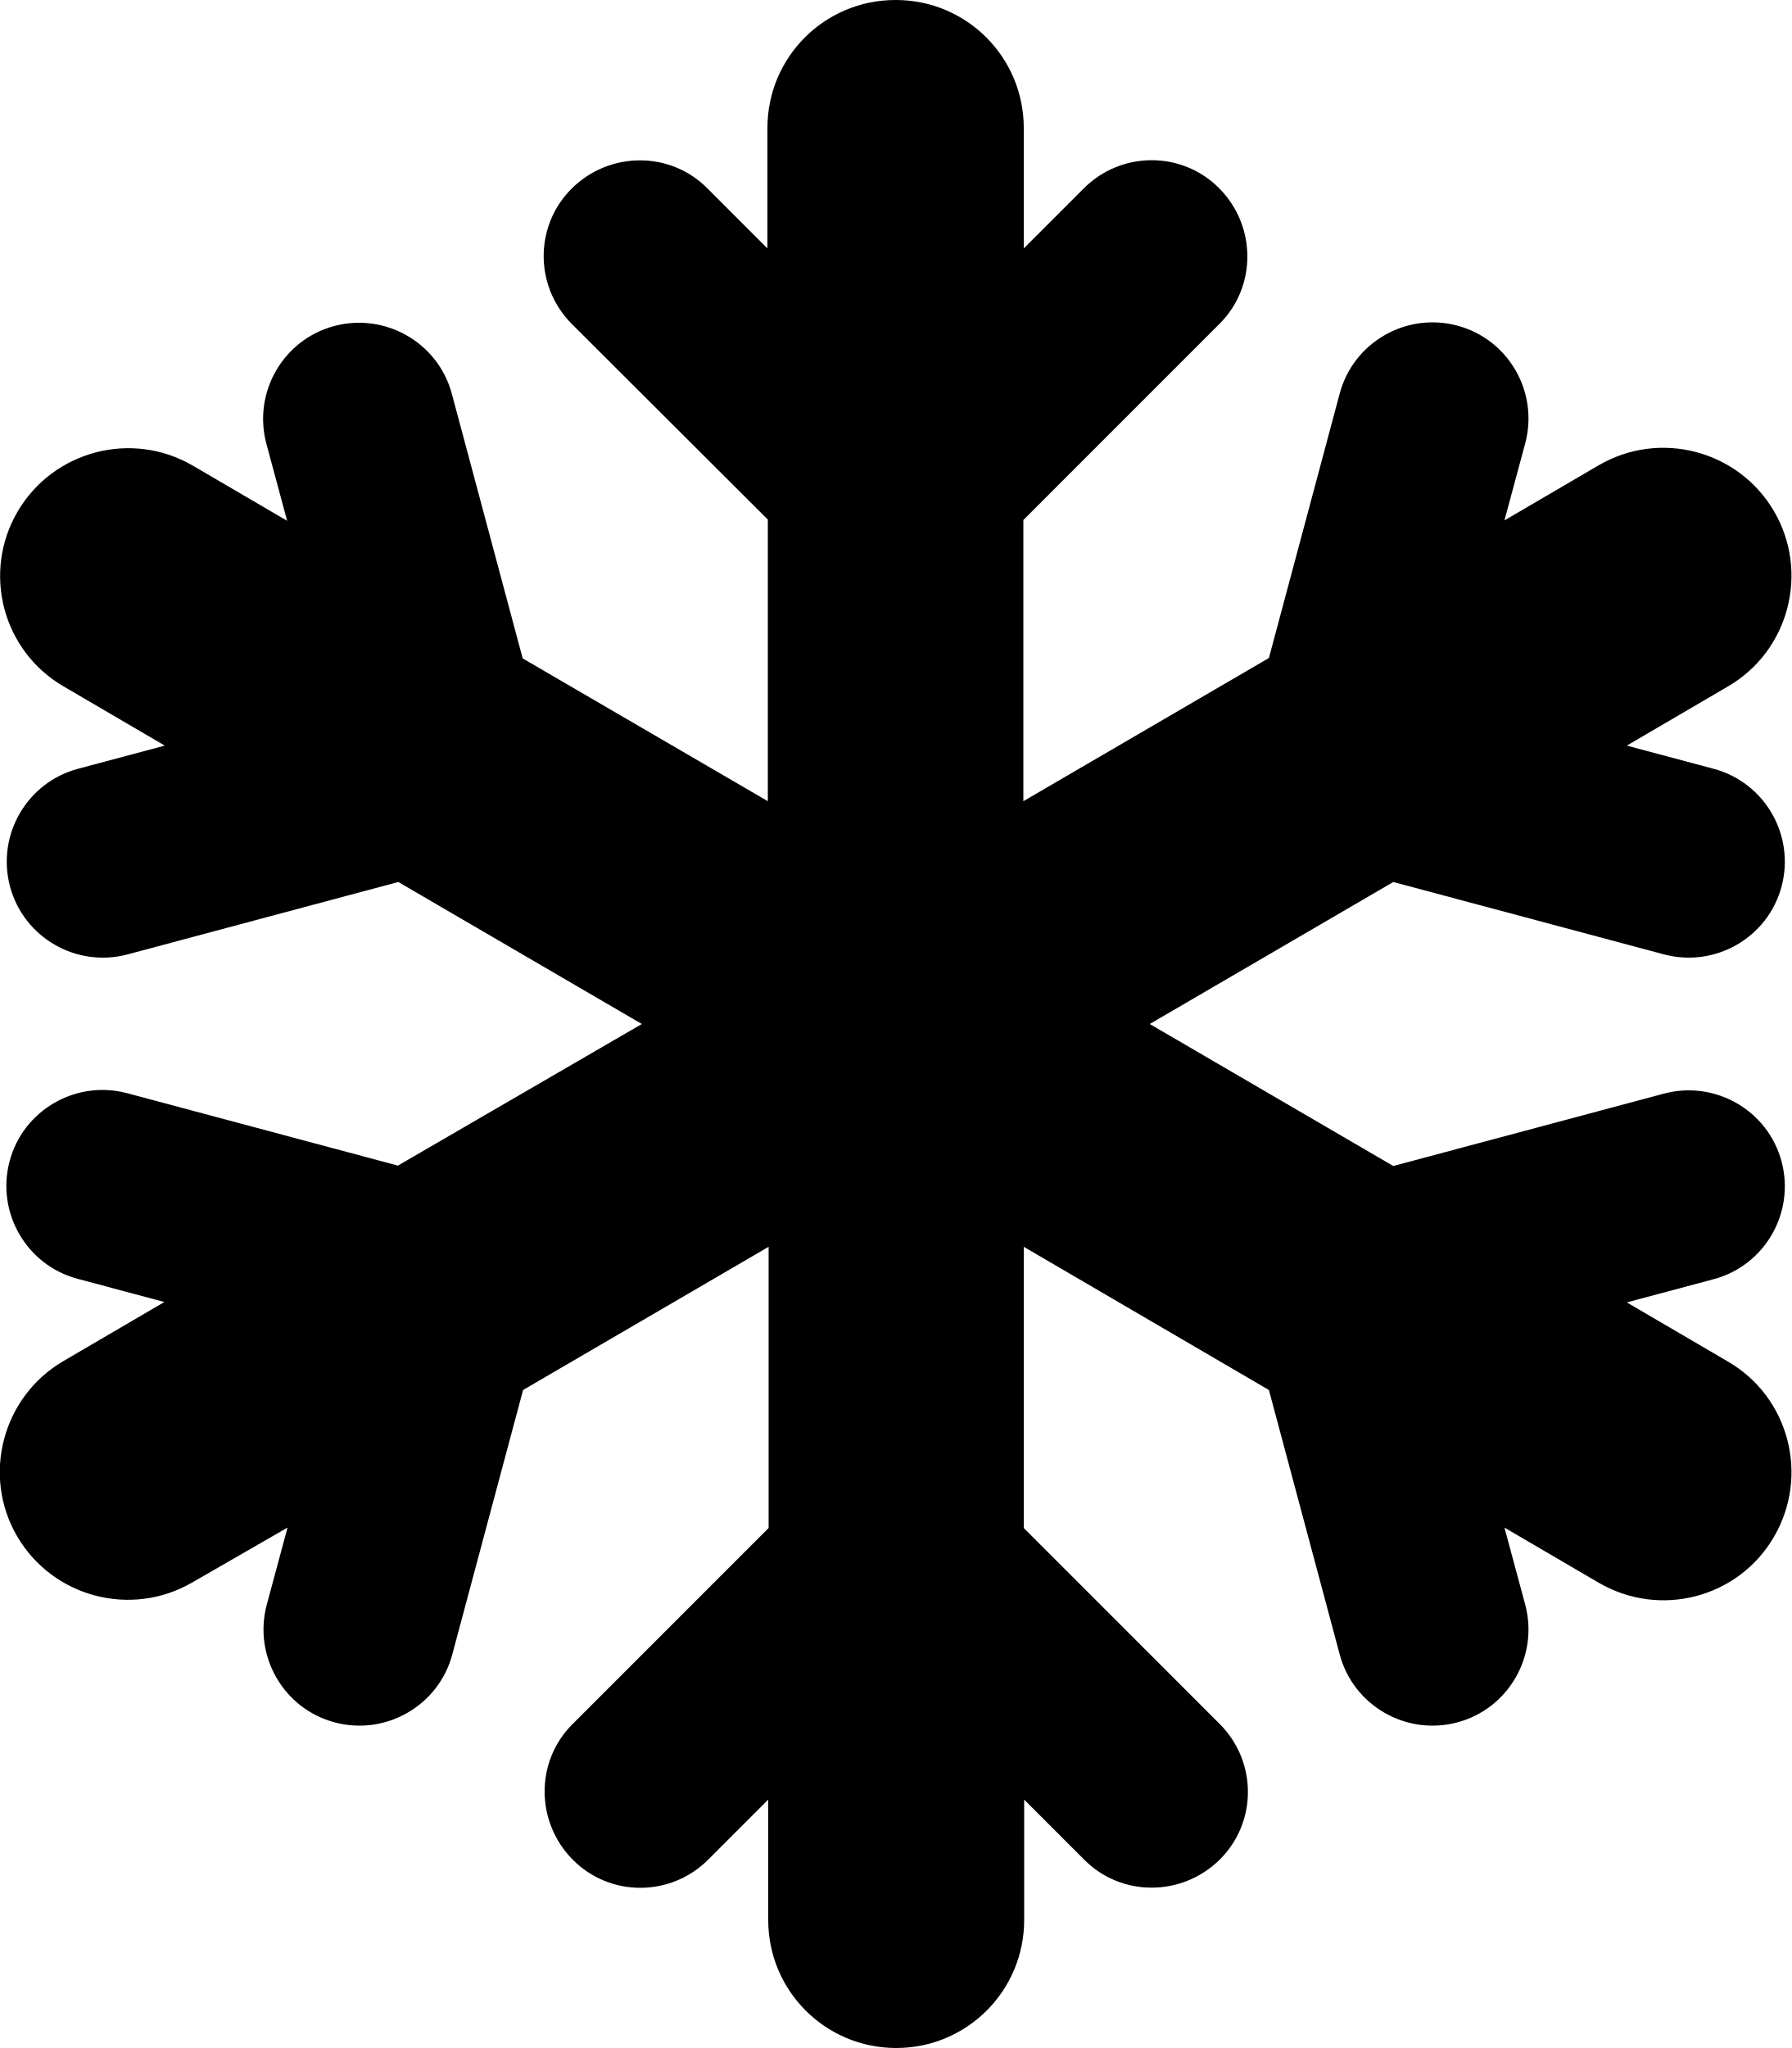
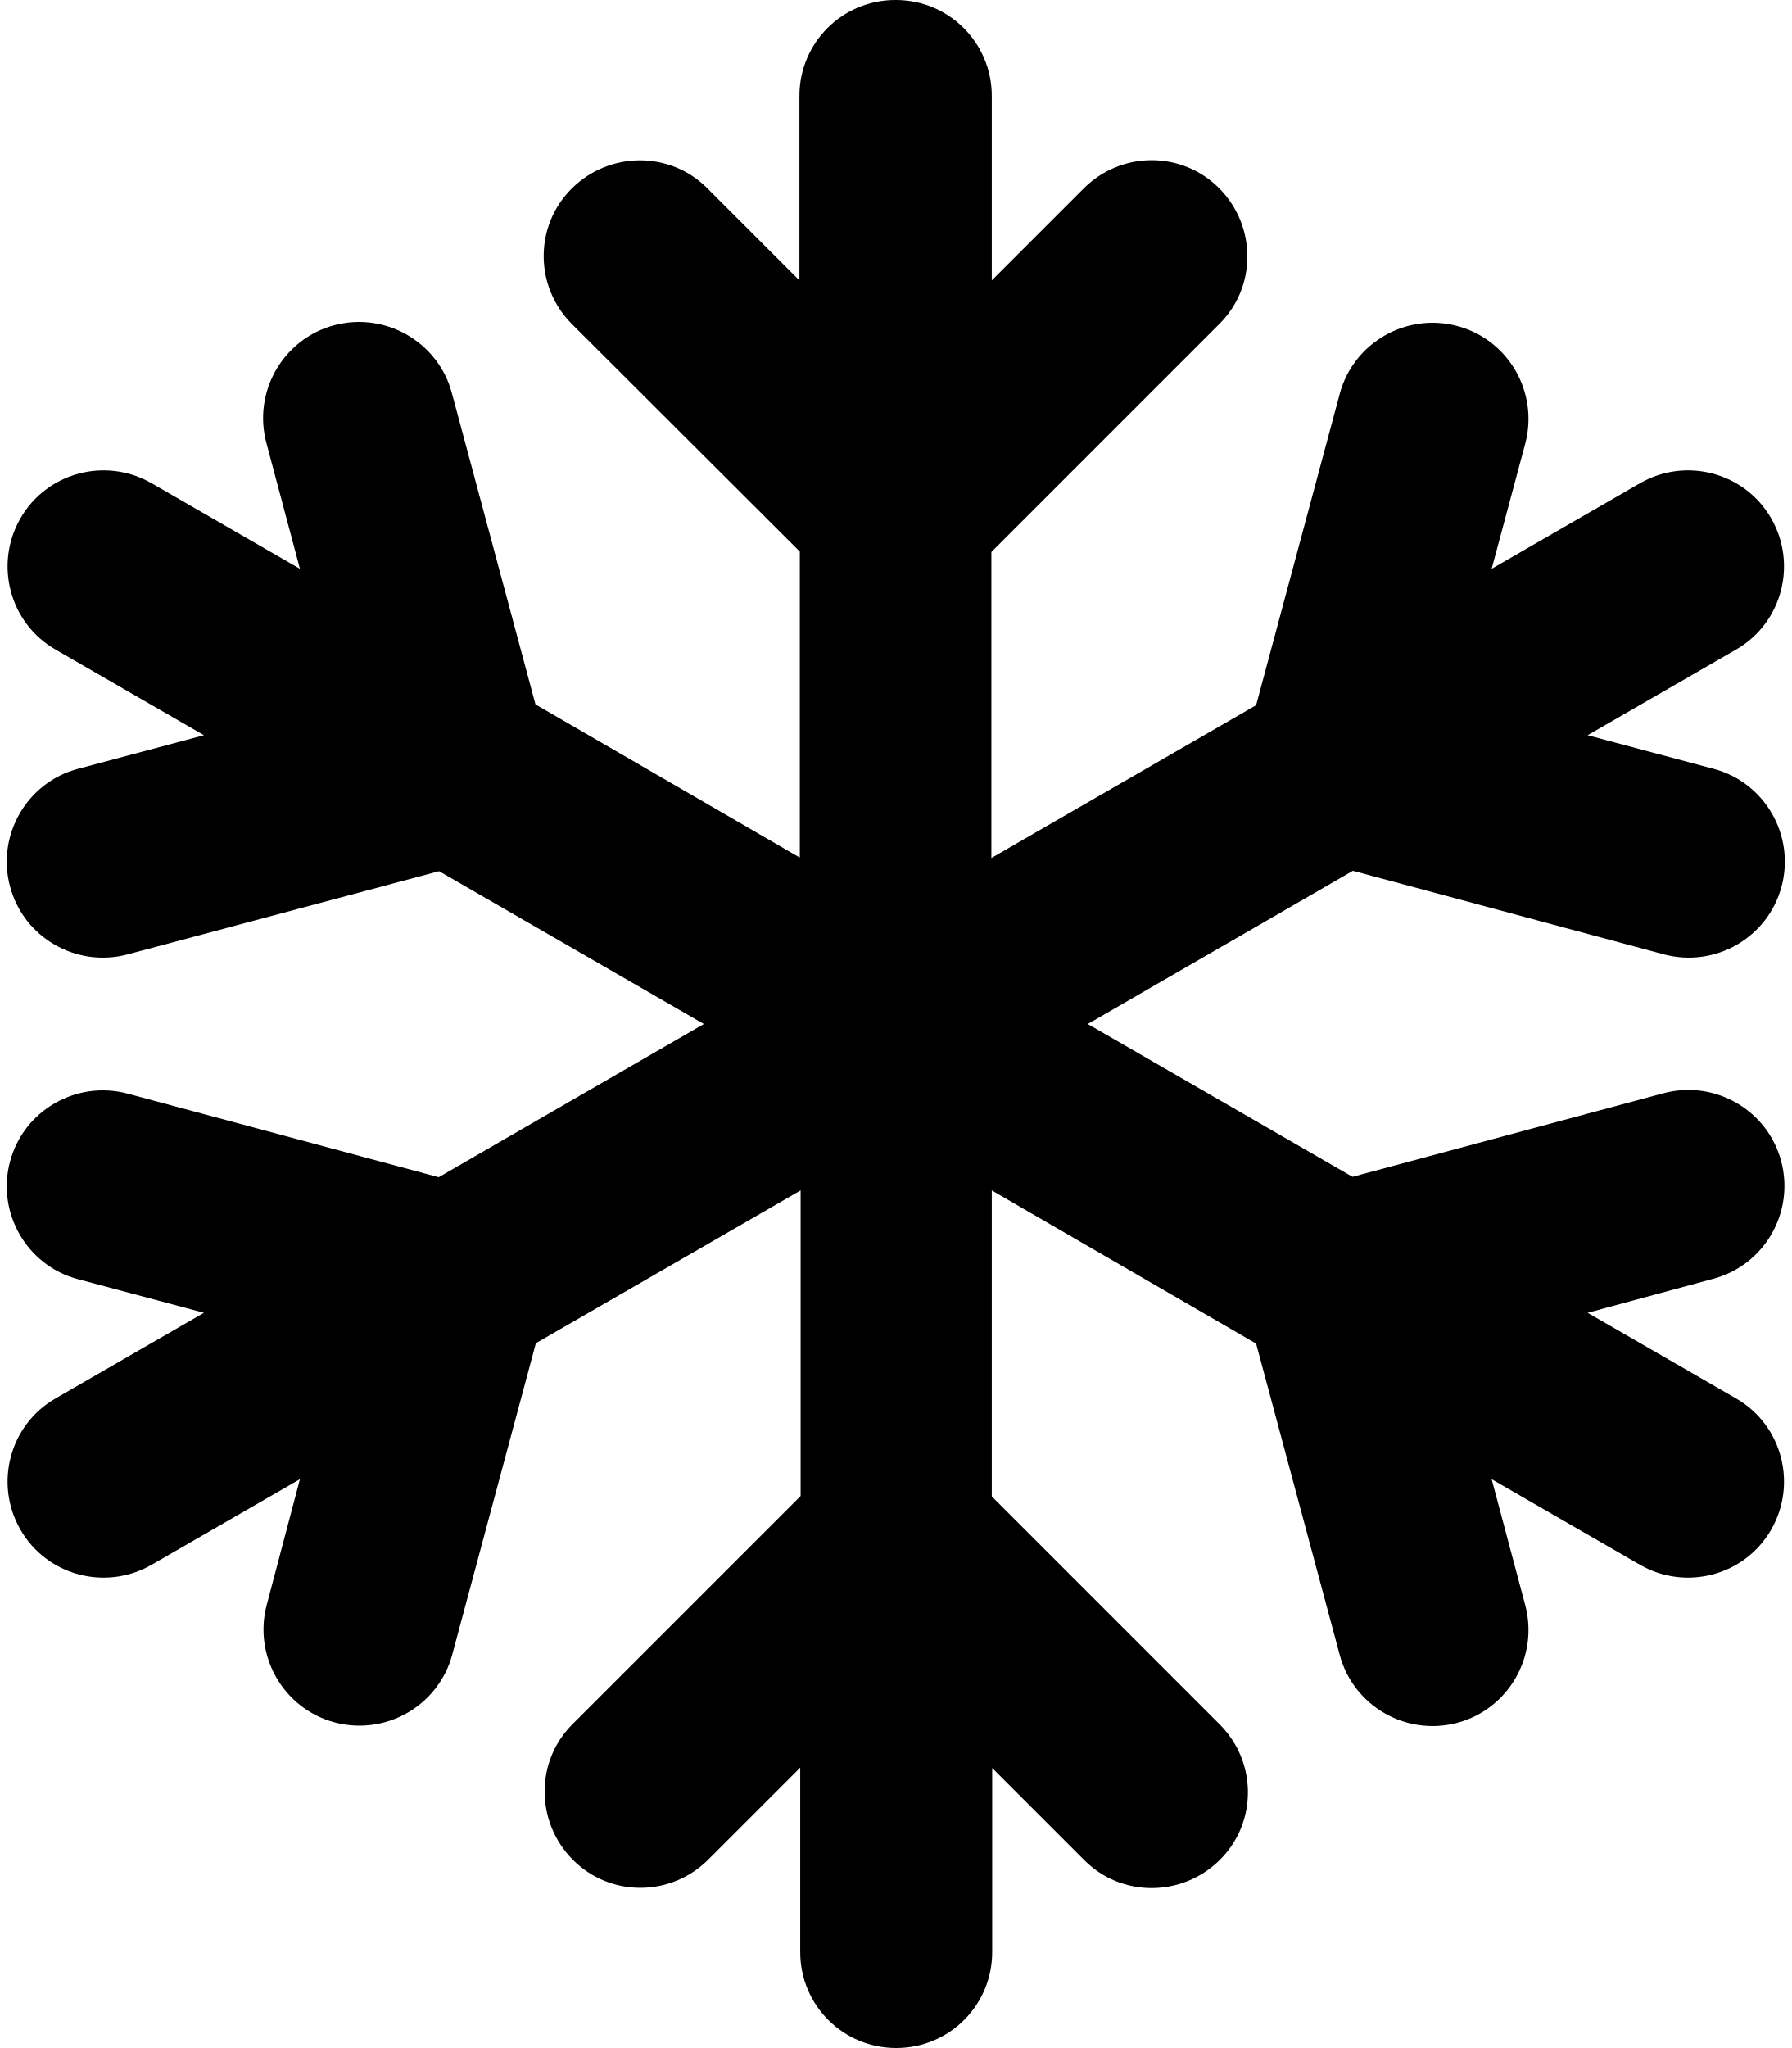
<svg xmlns="http://www.w3.org/2000/svg" viewBox="0 0 448 512">
-   <path d="M224 0c17.7 0 32 14.3 32 32V62.1l15-15c9.4-9.4 24.6-9.4 33.9 0s9.4 24.6 0 33.9l-49 49v70.3l61.4-35.8 17.7-66.1c3.4-12.8 16.6-20.4 29.4-17s20.4 16.6 17 29.4l-5.2 19.3 23.6-13.8c15.3-8.9 34.9-3.7 43.8 11.5s3.8 34.9-11.5 43.8l-25.3 14.8 21.7 5.8c12.8 3.4 20.4 16.6 17 29.4s-16.6 20.4-29.4 17l-67.7-18.1L287.5 256l60.9 35.5 67.7-18.1c12.8-3.4 26 4.2 29.4 17s-4.2 26-17 29.4l-21.7 5.8 25.3 14.8c15.3 8.9 20.4 28.5 11.5 43.8s-28.5 20.4-43.8 11.5l-23.6-13.8 5.2 19.3c3.4 12.8-4.2 26-17 29.4s-26-4.2-29.4-17l-17.7-66.1L256 311.7v70.3l49 49c9.4 9.4 9.4 24.6 0 33.9s-24.6 9.4-33.9 0l-15-15V480c0 17.7-14.3 32-32 32s-32-14.3-32-32V449.9l-15 15c-9.4 9.4-24.6 9.4-33.9 0s-9.4-24.6 0-33.9l49-49V311.7l-61.4 35.8-17.7 66.1c-3.4 12.8-16.6 20.4-29.4 17s-20.4-16.6-17-29.4l5.2-19.3L48.1 395.6c-15.3 8.9-34.9 3.7-43.8-11.5s-3.7-34.9 11.5-43.8l25.3-14.8-21.7-5.8c-12.8-3.4-20.4-16.6-17-29.4s16.6-20.4 29.4-17l67.7 18.1L160.5 256 99.6 220.5 31.9 238.6c-12.8 3.4-26-4.2-29.4-17s4.2-26 17-29.4l21.7-5.8L15.9 171.6C.6 162.7-4.5 143.1 4.4 127.9s28.5-20.4 43.8-11.5l23.6 13.8-5.2-19.3c-3.4-12.8 4.2-26 17-29.4s26 4.2 29.4 17l17.7 66.1L192 200.3V129.9L143 81c-9.4-9.4-9.4-24.6 0-33.9s24.6-9.4 33.9 0l15 15V32c0-17.7 14.3-32 32-32z" />
+   <path d="M224 0c13.3 0 24 10.7 24 24V70.1l23-23c9.4-9.4 24.6-9.4 33.9 0s9.4 24.6 0 33.9l-57 57v76.5l66.2-38.2 20.9-77.8c3.4-12.8 16.6-20.4 29.4-17s20.4 16.6 17 29.4L373 142.2l37.1-21.4c11.5-6.6 26.2-2.7 32.8 8.8s2.7 26.2-8.8 32.8L397 183.8l31.5 8.4c12.8 3.4 20.4 16.6 17 29.4s-16.6 20.4-29.4 17l-77.8-20.9L272 256l66.2 38.2 77.8-20.9c12.8-3.4 26 4.2 29.4 17s-4.2 26-17 29.4L397 328.2l37.1 21.4c11.5 6.6 15.4 21.3 8.8 32.8s-21.3 15.4-32.8 8.8L373 369.8l8.4 31.5c3.4 12.8-4.2 26-17 29.4s-26-4.2-29.4-17l-20.9-77.8L248 297.6v76.5l57 57c9.4 9.4 9.4 24.6 0 33.9s-24.6 9.4-33.9 0l-23-23V488c0 13.3-10.7 24-24 24s-24-10.7-24-24V441.9l-23 23c-9.4 9.4-24.6 9.4-33.9 0s-9.4-24.6 0-33.9l57-57V297.6l-66.2 38.2-20.9 77.8c-3.4 12.8-16.6 20.4-29.4 17s-20.4-16.6-17-29.4L75 369.8 37.9 391.2c-11.5 6.6-26.2 2.7-32.8-8.8s-2.7-26.2 8.8-32.8L51 328.2l-31.5-8.4c-12.8-3.4-20.4-16.6-17-29.4s16.6-20.4 29.4-17l77.8 20.9L176 256l-66.2-38.2L31.9 238.6c-12.8 3.4-26-4.2-29.4-17s4.2-26 17-29.4L51 183.8 13.9 162.4c-11.5-6.6-15.4-21.3-8.8-32.8s21.3-15.4 32.8-8.8L75 142.2l-8.4-31.5c-3.4-12.8 4.2-26 17-29.4s26 4.2 29.4 17l20.9 77.8L200 214.4V137.9L143 81c-9.4-9.4-9.4-24.6 0-33.9s24.6-9.4 33.9 0l23 23V24c0-13.3 10.7-24 24-24z" />
</svg>
